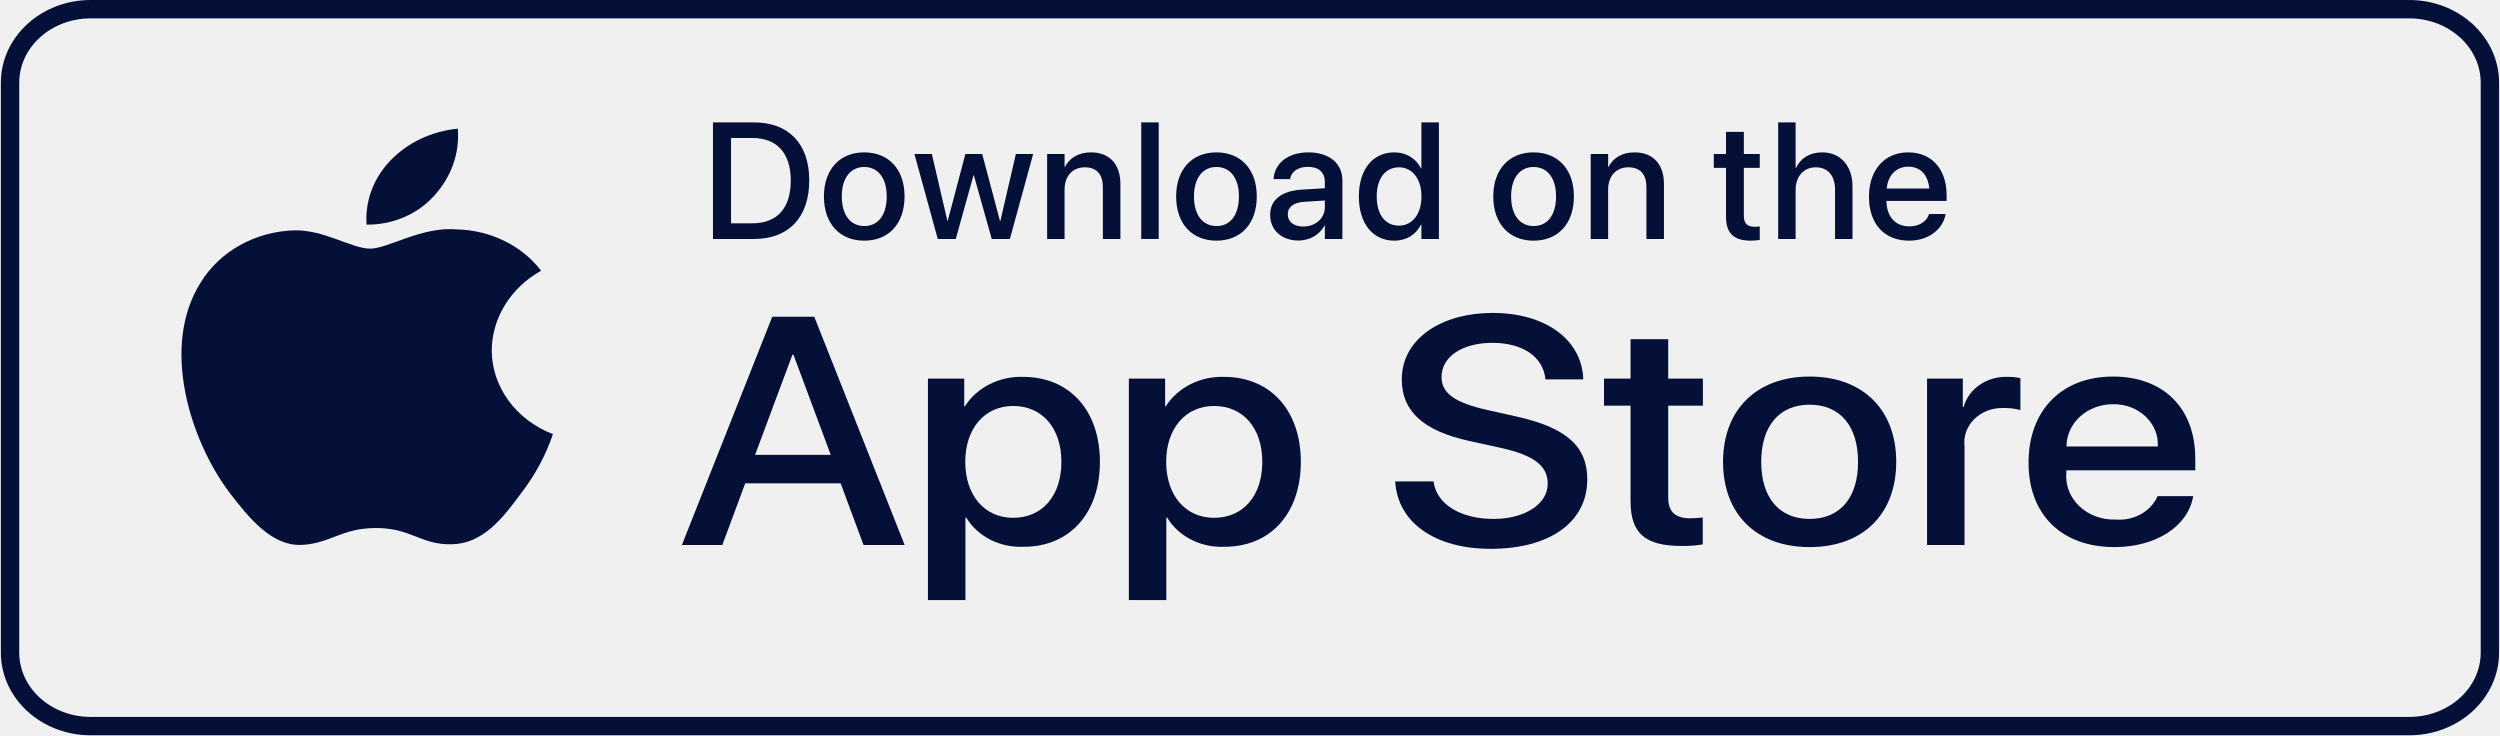
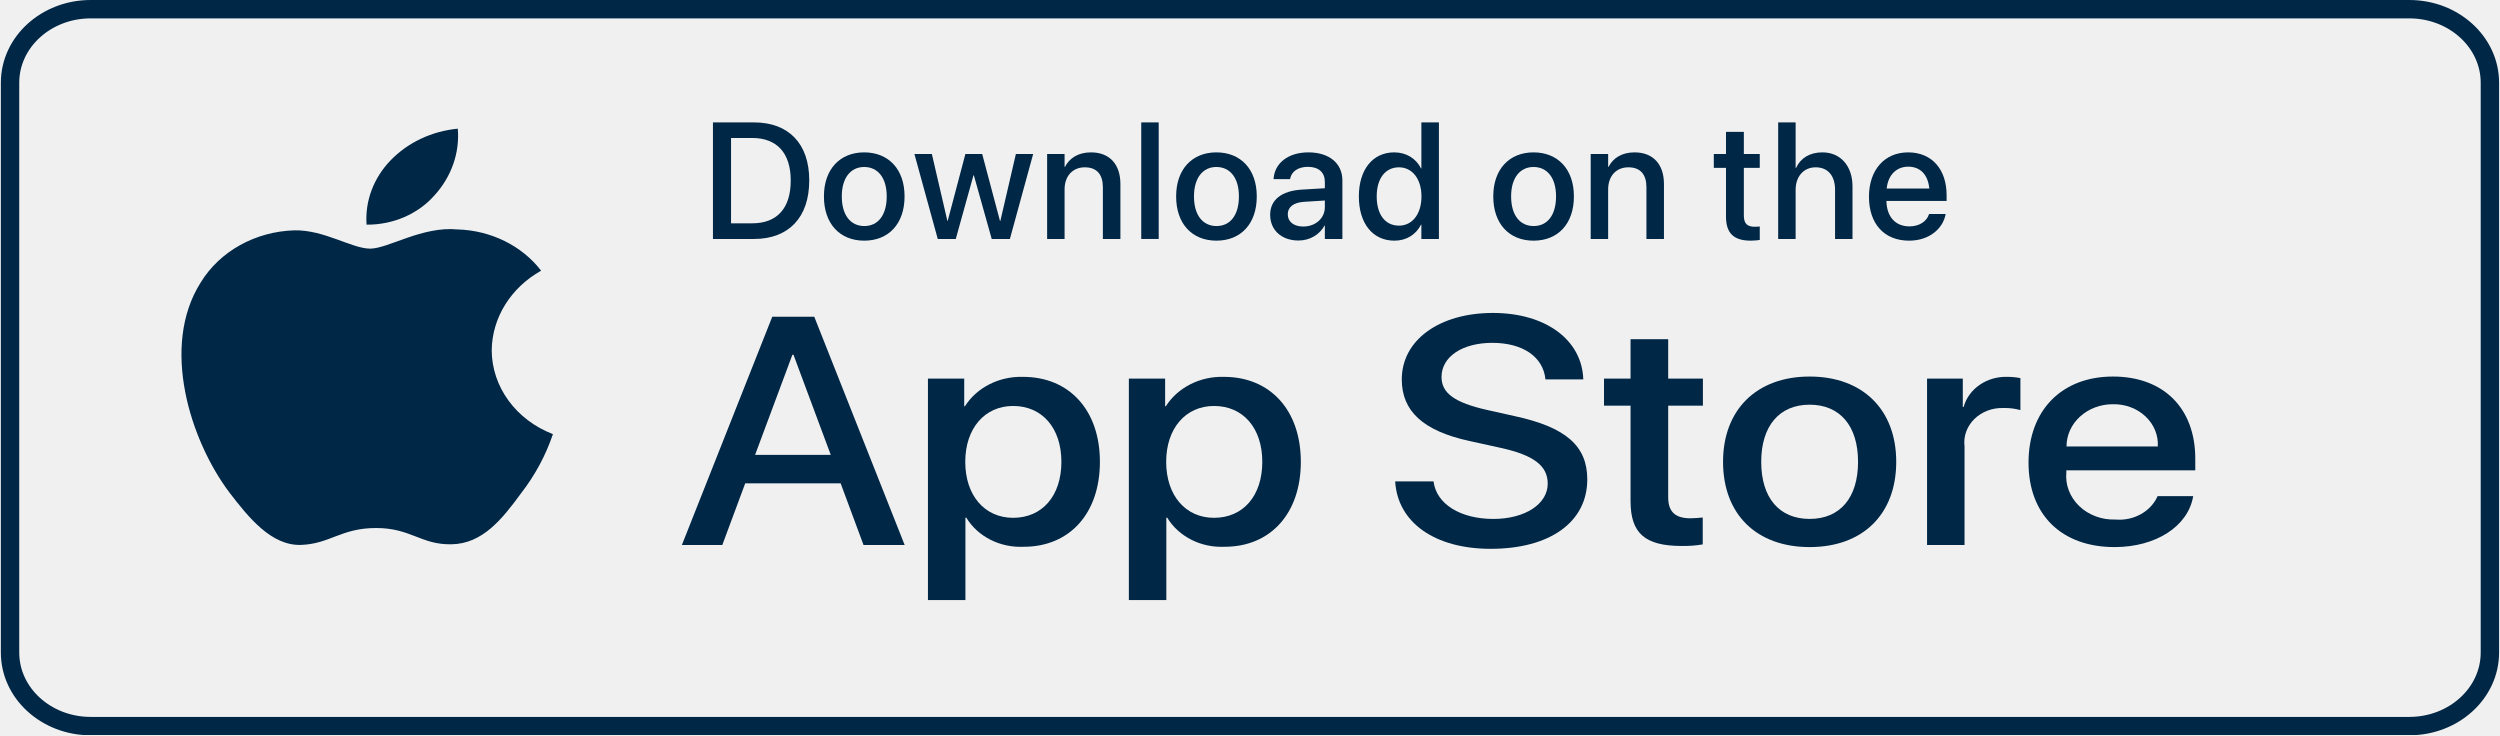
<svg xmlns="http://www.w3.org/2000/svg" width="136" height="40" viewBox="0 0 136 40" fill="none">
-   <g clip-path="url(#clip0_13_114)">
-     <path d="M131.063 0.5H4.934C2.511 0.5 0.547 2.291 0.547 4.5V35.5C0.547 37.709 2.511 39.5 4.934 39.5H131.063C133.486 39.5 135.45 37.709 135.45 35.5V4.5C135.45 2.291 133.486 0.5 131.063 0.5Z" stroke="#051039" />
-     <path d="M26.749 19.042C26.774 17.278 27.789 15.649 29.437 14.725C28.392 13.364 26.705 12.533 24.885 12.481C22.969 12.298 21.113 13.526 20.136 13.526C19.142 13.526 17.639 12.499 16.02 12.53C13.891 12.592 11.954 13.669 10.919 15.366C8.713 18.848 10.358 23.966 12.471 26.78C13.528 28.158 14.764 29.698 16.381 29.643C17.963 29.584 18.554 28.724 20.464 28.724C22.356 28.724 22.91 29.643 24.559 29.609C26.257 29.584 27.327 28.224 28.347 26.833C29.107 25.851 29.691 24.766 30.079 23.617C28.063 22.84 26.752 21.038 26.749 19.042Z" fill="#051039" />
-     <path d="M23.633 10.63C24.558 9.617 25.015 8.315 24.904 7C23.49 7.135 22.183 7.752 21.245 8.726C20.319 9.687 19.85 10.944 19.941 12.221C21.374 12.235 22.735 11.648 23.633 10.63Z" fill="#051039" />
-     <path d="M45.731 26.293H40.54L39.293 29.649H37.094L42.011 17.231H44.296L49.214 29.649H46.977L45.731 26.293ZM41.077 24.744H45.193L43.164 19.297H43.107L41.077 24.744Z" fill="#051039" />
-     <path d="M59.835 25.123C59.835 27.936 58.183 29.744 55.691 29.744C54.402 29.805 53.189 29.19 52.566 28.16H52.519V32.644H50.48V20.595H52.453V22.101H52.491C53.141 21.078 54.356 20.463 55.653 20.501C58.173 20.501 59.835 22.317 59.835 25.123ZM57.74 25.123C57.74 23.29 56.701 22.085 55.115 22.085C53.558 22.085 52.51 23.315 52.51 25.123C52.51 26.947 53.558 28.169 55.115 28.169C56.701 28.169 57.74 26.972 57.74 25.123Z" fill="#051039" />
-     <path d="M70.765 25.123C70.765 27.936 69.113 29.744 66.62 29.744C65.332 29.805 64.118 29.19 63.495 28.16H63.448V32.644H61.41V20.596H63.383V22.101H63.42C64.071 21.078 65.286 20.463 66.582 20.501C69.103 20.501 70.765 22.317 70.765 25.123ZM68.669 25.123C68.669 23.29 67.63 22.085 66.045 22.085C64.487 22.085 63.44 23.315 63.44 25.123C63.44 26.947 64.487 28.169 66.045 28.169C67.63 28.169 68.669 26.973 68.669 25.123H68.669Z" fill="#051039" />
-     <path d="M77.985 26.189C78.136 27.421 79.448 28.229 81.241 28.229C82.96 28.229 84.196 27.421 84.196 26.31C84.196 25.346 83.45 24.769 81.685 24.374L79.92 23.986C77.418 23.435 76.257 22.369 76.257 20.638C76.257 18.496 78.305 17.024 81.213 17.024C84.092 17.024 86.065 18.496 86.131 20.638H84.073C83.95 19.399 82.827 18.651 81.185 18.651C79.543 18.651 78.419 19.408 78.419 20.509C78.419 21.387 79.137 21.904 80.892 22.299L82.393 22.636C85.188 23.238 86.348 24.262 86.348 26.078C86.348 28.401 84.319 29.856 81.09 29.856C78.07 29.856 76.03 28.435 75.898 26.189L77.985 26.189Z" fill="#051039" />
-     <path d="M90.75 18.453V20.596H92.638V22.067H90.75V27.058C90.75 27.834 91.128 28.195 91.958 28.195C92.182 28.192 92.406 28.177 92.629 28.152V29.615C92.255 29.678 91.876 29.707 91.496 29.701C89.486 29.701 88.702 29.012 88.702 27.257V22.067H87.258V20.596H88.702V18.453H90.75Z" fill="#051039" />
-     <path d="M93.734 25.123C93.734 22.274 95.575 20.484 98.444 20.484C101.323 20.484 103.155 22.274 103.155 25.123C103.155 27.979 101.333 29.762 98.444 29.762C95.556 29.762 93.734 27.979 93.734 25.123ZM101.078 25.123C101.078 23.169 100.096 22.015 98.444 22.015C96.793 22.015 95.81 23.177 95.81 25.123C95.81 27.085 96.793 28.229 98.444 28.229C100.096 28.229 101.078 27.085 101.078 25.123Z" fill="#051039" />
-     <path d="M104.832 20.596H106.776V22.137H106.823C107.094 21.145 108.091 20.462 109.212 20.501C109.447 20.5 109.681 20.523 109.91 20.57V22.308C109.614 22.226 109.304 22.188 108.995 22.196C108.395 22.174 107.815 22.392 107.407 22.792C106.999 23.193 106.803 23.736 106.87 24.279V29.649H104.832V20.596Z" fill="#051039" />
-     <path d="M119.31 26.99C119.035 28.634 117.28 29.762 115.034 29.762C112.145 29.762 110.352 27.997 110.352 25.166C110.352 22.326 112.154 20.484 114.948 20.484C117.695 20.484 119.423 22.205 119.423 24.95V25.587H112.409V25.699C112.344 26.373 112.599 27.04 113.11 27.531C113.621 28.021 114.339 28.288 115.081 28.263C116.07 28.348 117.003 27.83 117.374 26.99L119.31 26.99ZM112.419 24.288H117.384C117.421 23.682 117.179 23.09 116.716 22.654C116.254 22.218 115.613 21.977 114.948 21.99C114.277 21.986 113.633 22.227 113.158 22.659C112.683 23.09 112.417 23.677 112.419 24.288Z" fill="#051039" />
-     <path d="M38.785 13V6.659H41.021C42.902 6.659 44.023 7.814 44.023 9.81V9.818C44.023 11.822 42.911 13 41.021 13H38.785ZM39.769 12.148H40.929C42.274 12.148 43.017 11.326 43.017 9.827V9.818C43.017 8.329 42.265 7.507 40.929 7.507H39.769V12.148Z" fill="#051039" />
-     <path d="M47.015 13.092C45.688 13.092 44.822 12.174 44.822 10.688V10.68C44.822 9.203 45.697 8.289 47.011 8.289C48.329 8.289 49.208 9.199 49.208 10.68V10.688C49.208 12.178 48.338 13.092 47.015 13.092ZM47.02 12.297C47.762 12.297 48.237 11.708 48.237 10.688V10.68C48.237 9.669 47.754 9.084 47.011 9.084C46.281 9.084 45.794 9.669 45.794 10.68V10.688C45.794 11.712 46.277 12.297 47.02 12.297Z" fill="#051039" />
-     <path d="M51.014 13L49.744 8.377H50.693L51.537 12.016H51.555L52.517 8.377H53.431L54.398 12.016H54.42L55.264 8.377H56.204L54.938 13H53.95L52.978 9.537H52.957L51.994 13H51.014Z" fill="#051039" />
-     <path d="M56.964 13V8.377H57.913V9.076H57.935C58.177 8.605 58.652 8.289 59.35 8.289C60.366 8.289 60.95 8.944 60.95 10.007V13H59.996V10.188C59.996 9.493 59.671 9.102 59.012 9.102C58.344 9.102 57.913 9.585 57.913 10.306V13H56.964Z" fill="#051039" />
-     <path d="M62.084 13V6.659H63.033V13H62.084Z" fill="#051039" />
-     <path d="M66.175 13.092C64.848 13.092 63.982 12.174 63.982 10.688V10.68C63.982 9.203 64.856 8.289 66.17 8.289C67.489 8.289 68.368 9.199 68.368 10.68V10.688C68.368 12.178 67.498 13.092 66.175 13.092ZM66.179 12.297C66.922 12.297 67.397 11.708 67.397 10.688V10.68C67.397 9.669 66.913 9.084 66.17 9.084C65.441 9.084 64.953 9.669 64.953 10.68V10.688C64.953 11.712 65.436 12.297 66.179 12.297Z" fill="#051039" />
-     <path d="M70.639 13.084C69.717 13.084 69.097 12.517 69.097 11.686V11.677C69.097 10.873 69.721 10.381 70.815 10.315L72.072 10.24V9.893C72.072 9.383 71.743 9.076 71.154 9.076C70.604 9.076 70.266 9.335 70.187 9.704L70.178 9.744H69.281L69.286 9.695C69.352 8.9 70.042 8.289 71.18 8.289C72.309 8.289 73.026 8.887 73.026 9.814V13H72.072V12.271H72.055C71.786 12.767 71.25 13.084 70.639 13.084ZM70.055 11.664C70.055 12.068 70.389 12.323 70.899 12.323C71.567 12.323 72.072 11.871 72.072 11.269V10.908L70.943 10.979C70.371 11.014 70.055 11.264 70.055 11.655V11.664Z" fill="#051039" />
-     <path d="M75.856 13.092C74.678 13.092 73.922 12.161 73.922 10.688V10.684C73.922 9.212 74.687 8.289 75.847 8.289C76.502 8.289 77.029 8.619 77.306 9.164H77.323V6.659H78.277V13H77.323V12.218H77.306C77.029 12.758 76.519 13.092 75.856 13.092ZM76.106 12.275C76.822 12.275 77.328 11.651 77.328 10.688V10.684C77.328 9.726 76.818 9.102 76.106 9.102C75.359 9.102 74.893 9.709 74.893 10.684V10.688C74.893 11.673 75.355 12.275 76.106 12.275Z" fill="#051039" />
-     <path d="M83.427 13.092C82.1 13.092 81.234 12.174 81.234 10.688V10.68C81.234 9.203 82.109 8.289 83.423 8.289C84.741 8.289 85.62 9.199 85.62 10.68V10.688C85.62 12.178 84.75 13.092 83.427 13.092ZM83.431 12.297C84.174 12.297 84.649 11.708 84.649 10.688V10.68C84.649 9.669 84.165 9.084 83.423 9.084C82.693 9.084 82.205 9.669 82.205 10.68V10.688C82.205 11.712 82.689 12.297 83.431 12.297Z" fill="#051039" />
-     <path d="M86.534 13V8.377H87.483V9.076H87.505C87.747 8.605 88.221 8.289 88.92 8.289C89.935 8.289 90.52 8.944 90.52 10.007V13H89.566V10.188C89.566 9.493 89.241 9.102 88.582 9.102C87.914 9.102 87.483 9.585 87.483 10.306V13H86.534Z" fill="#051039" />
-     <path d="M95.248 13.092C94.334 13.092 93.894 12.706 93.894 11.783V9.133H93.231V8.377H93.894V7.173H94.865V8.377H95.731V9.133H94.865V11.726C94.865 12.196 95.076 12.336 95.476 12.336C95.577 12.336 95.661 12.328 95.731 12.319V13.053C95.621 13.07 95.441 13.092 95.248 13.092Z" fill="#051039" />
-     <path d="M96.733 13V6.659H97.682V9.137H97.704C97.95 8.601 98.447 8.289 99.137 8.289C100.126 8.289 100.776 9.027 100.776 10.144V13H99.827V10.324C99.827 9.559 99.44 9.102 98.772 9.102C98.117 9.102 97.682 9.603 97.682 10.324V13H96.733Z" fill="#051039" />
-     <path d="M103.852 13.092C102.494 13.092 101.672 12.165 101.672 10.706V10.702C101.672 9.256 102.507 8.289 103.804 8.289C105.1 8.289 105.895 9.221 105.895 10.609V10.93H102.621C102.639 11.805 103.118 12.315 103.874 12.315C104.436 12.315 104.81 12.024 104.929 11.677L104.942 11.642H105.843L105.834 11.69C105.684 12.424 104.973 13.092 103.852 13.092ZM103.808 9.067C103.193 9.067 102.718 9.484 102.635 10.258H104.955C104.876 9.458 104.428 9.067 103.808 9.067Z" fill="#051039" />
+   <g clip-path="url(#clip0_59_322)">
+     <mask id="mask0_59_322" style="mask-type:luminance" maskUnits="userSpaceOnUse" x="0" y="0" width="136" height="40">
+       <path d="M136 0H0V40H136V0Z" fill="white" />
+     </mask>
+     <g mask="url(#mask0_59_322)">
+       <path d="M131.063 0.5H4.934C2.511 0.5 0.547 2.291 0.547 4.5V35.5C0.547 37.709 2.511 39.5 4.934 39.5H131.063C133.486 39.5 135.45 37.709 135.45 35.5V4.5C135.45 2.291 133.486 0.5 131.063 0.5Z" stroke="#002746" />
+       <path d="M26.749 19.043C26.774 17.278 27.789 15.649 29.437 14.725C28.392 13.365 26.705 12.533 24.885 12.481C22.969 12.298 21.113 13.526 20.136 13.526C19.142 13.526 17.639 12.499 16.02 12.53C13.891 12.592 11.954 13.669 10.919 15.366C8.713 18.848 10.358 23.966 12.471 26.78C13.528 28.159 14.764 29.698 16.381 29.643C17.963 29.584 18.554 28.724 20.464 28.724C22.356 28.724 22.91 29.643 24.559 29.609C26.257 29.584 27.327 28.224 28.347 26.833C29.107 25.851 29.691 24.766 30.079 23.617C28.063 22.84 26.752 21.038 26.749 19.043Z" fill="#002746" />
+       <path d="M23.633 10.63C24.558 9.617 25.015 8.315 24.904 7C23.49 7.135 22.183 7.752 21.245 8.726C20.319 9.687 19.85 10.944 19.941 12.221C21.374 12.235 22.735 11.648 23.633 10.63Z" fill="#002746" />
+       <path d="M45.731 26.293H40.54L39.293 29.649H37.094L42.011 17.231H44.296L49.214 29.649H46.977L45.731 26.293ZM41.077 24.744H45.193L43.164 19.297H43.107L41.077 24.744Z" fill="#002746" />
+       <path d="M59.835 25.123C59.835 27.936 58.183 29.744 55.691 29.744C54.402 29.805 53.189 29.19 52.566 28.16H52.519V32.644H50.48V20.595H52.453V22.101H52.491C53.141 21.078 54.356 20.463 55.653 20.501C58.173 20.501 59.835 22.317 59.835 25.123ZM57.74 25.123C57.74 23.29 56.701 22.085 55.115 22.085C53.558 22.085 52.51 23.315 52.51 25.123C52.51 26.947 53.558 28.169 55.115 28.169C56.701 28.169 57.74 26.972 57.74 25.123Z" fill="#002746" />
+       <path d="M70.765 25.123C70.765 27.936 69.113 29.744 66.62 29.744C65.332 29.805 64.118 29.19 63.495 28.16H63.448V32.644H61.41V20.596H63.383V22.101H63.42C64.071 21.078 65.286 20.463 66.582 20.501C69.103 20.501 70.765 22.317 70.765 25.123ZM68.669 25.123C68.669 23.29 67.63 22.085 66.045 22.085C64.487 22.085 63.44 23.315 63.44 25.123C63.44 26.947 64.487 28.169 66.045 28.169C67.63 28.169 68.669 26.972 68.669 25.123Z" fill="#002746" />
+       <path d="M77.985 26.189C78.136 27.421 79.448 28.23 81.241 28.23C82.96 28.23 84.196 27.421 84.196 26.311C84.196 25.347 83.45 24.77 81.685 24.374L79.92 23.986C77.418 23.436 76.257 22.369 76.257 20.639C76.257 18.496 78.305 17.024 81.213 17.024C84.092 17.024 86.065 18.496 86.131 20.639H84.073C83.95 19.399 82.827 18.651 81.185 18.651C79.543 18.651 78.419 19.408 78.419 20.51C78.419 21.388 79.137 21.904 80.892 22.3L82.393 22.636C85.188 23.238 86.348 24.262 86.348 26.078C86.348 28.401 84.319 29.856 81.09 29.856C78.07 29.856 76.03 28.436 75.898 26.189L77.985 26.189Z" fill="#002746" />
+       <path d="M90.75 18.453V20.596H92.638V22.067H90.75V27.059C90.75 27.834 91.128 28.195 91.958 28.195C92.182 28.192 92.406 28.177 92.629 28.152V29.615C92.255 29.679 91.876 29.707 91.496 29.701C89.486 29.701 88.702 29.013 88.702 27.257V22.067H87.258V20.596H88.702V18.453H90.75Z" fill="#002746" />
+       <path d="M93.734 25.123C93.734 22.274 95.575 20.484 98.444 20.484C101.323 20.484 103.155 22.274 103.155 25.123C103.155 27.979 101.333 29.761 98.444 29.761C95.556 29.761 93.734 27.979 93.734 25.123ZM101.078 25.123C101.078 23.169 100.096 22.015 98.444 22.015C96.793 22.015 95.81 23.177 95.81 25.123C95.81 27.084 96.793 28.229 98.444 28.229C100.096 28.229 101.078 27.084 101.078 25.123Z" fill="#002746" />
+       <path d="M104.832 20.596H106.776V22.137H106.823C107.094 21.145 108.091 20.462 109.212 20.501C109.447 20.5 109.681 20.524 109.91 20.57V22.309C109.614 22.226 109.304 22.188 108.995 22.196C108.395 22.174 107.815 22.392 107.407 22.792C106.999 23.193 106.803 23.736 106.87 24.279V29.649H104.832V20.596Z" fill="#002746" />
+       <path d="M119.31 26.99C119.035 28.633 117.28 29.761 115.034 29.761C112.145 29.761 110.352 27.997 110.352 25.166C110.352 22.326 112.154 20.484 114.948 20.484C117.695 20.484 119.423 22.205 119.423 24.95V25.587H112.409V25.699C112.344 26.373 112.599 27.04 113.11 27.531C113.621 28.021 114.339 28.288 115.081 28.263C116.07 28.348 117.003 27.83 117.374 26.99H119.31ZM112.419 24.288H117.384C117.421 23.682 117.179 23.09 116.716 22.654C116.254 22.217 115.613 21.977 114.948 21.99C114.277 21.986 113.633 22.227 113.158 22.658C112.683 23.09 112.417 23.676 112.419 24.288Z" fill="#002746" />
+       <path d="M38.784 13V6.659H41.021C42.902 6.659 44.023 7.814 44.023 9.81V9.818C44.023 11.822 42.911 13 41.021 13H38.784ZM39.769 12.148H40.929C42.274 12.148 43.016 11.326 43.016 9.827V9.818C43.016 8.329 42.265 7.507 40.929 7.507H39.769V12.148Z" fill="#002746" />
+       <path d="M47.015 13.092C45.688 13.092 44.822 12.174 44.822 10.688V10.68C44.822 9.203 45.697 8.289 47.011 8.289C48.329 8.289 49.208 9.199 49.208 10.68V10.688C49.208 12.178 48.338 13.092 47.015 13.092ZM47.02 12.297C47.762 12.297 48.237 11.708 48.237 10.688V10.68C48.237 9.669 47.754 9.084 47.011 9.084C46.281 9.084 45.794 9.669 45.794 10.68V10.688C45.794 11.712 46.277 12.297 47.02 12.297Z" fill="#002746" />
+       <path d="M51.014 13L49.744 8.377H50.693L51.537 12.016H51.555L52.517 8.377H53.431L54.398 12.016H54.42L55.264 8.377H56.204L54.938 13H53.95L52.978 9.537H52.956L51.994 13H51.014Z" fill="#002746" />
+       <path d="M56.964 13V8.377H57.913V9.076H57.935C58.177 8.605 58.652 8.289 59.35 8.289C60.365 8.289 60.95 8.944 60.95 10.007V13H59.996V10.188C59.996 9.493 59.671 9.102 59.012 9.102C58.344 9.102 57.913 9.585 57.913 10.306V13H56.964Z" fill="#002746" />
+       <path d="M62.084 13V6.659H63.033V13H62.084Z" fill="#002746" />
+       <path d="M66.175 13.092C64.848 13.092 63.982 12.174 63.982 10.688V10.68C63.982 9.203 64.856 8.289 66.17 8.289C67.489 8.289 68.368 9.199 68.368 10.68V10.688C68.368 12.178 67.498 13.092 66.175 13.092ZM66.179 12.297C66.922 12.297 67.397 11.708 67.397 10.688V10.68C67.397 9.669 66.913 9.084 66.17 9.084C65.441 9.084 64.953 9.669 64.953 10.68V10.688C64.953 11.712 65.436 12.297 66.179 12.297Z" fill="#002746" />
+       <path d="M70.639 13.084C69.716 13.084 69.097 12.517 69.097 11.686V11.677C69.097 10.873 69.721 10.381 70.815 10.315L72.072 10.24V9.893C72.072 9.383 71.742 9.076 71.153 9.076C70.604 9.076 70.266 9.335 70.187 9.704L70.178 9.744H69.281L69.286 9.695C69.352 8.9 70.042 8.289 71.18 8.289C72.309 8.289 73.026 8.887 73.026 9.814V13H72.072V12.271H72.054C71.786 12.767 71.25 13.084 70.639 13.084ZM70.055 11.664C70.055 12.068 70.389 12.323 70.899 12.323C71.567 12.323 72.072 11.871 72.072 11.269V10.908L70.943 10.979C70.371 11.014 70.055 11.264 70.055 11.655V11.664Z" fill="#002746" />
+       <path d="M75.856 13.092C74.678 13.092 73.922 12.161 73.922 10.688V10.684C73.922 9.212 74.686 8.289 75.847 8.289C76.501 8.289 77.029 8.619 77.306 9.164H77.323V6.659H78.277V13H77.323V12.218H77.306C77.029 12.758 76.519 13.092 75.856 13.092ZM76.106 12.275C76.822 12.275 77.328 11.651 77.328 10.688V10.684C77.328 9.726 76.818 9.102 76.106 9.102C75.359 9.102 74.893 9.709 74.893 10.684V10.688C74.893 11.673 75.355 12.275 76.106 12.275Z" fill="#002746" />
+       <path d="M83.427 13.092C82.1 13.092 81.234 12.174 81.234 10.688V10.68C81.234 9.203 82.109 8.289 83.423 8.289C84.741 8.289 85.62 9.199 85.62 10.68V10.688C85.62 12.178 84.75 13.092 83.427 13.092ZM83.431 12.297C84.174 12.297 84.649 11.708 84.649 10.688V10.68C84.649 9.669 84.165 9.084 83.423 9.084C82.693 9.084 82.205 9.669 82.205 10.68V10.688C82.205 11.712 82.689 12.297 83.431 12.297Z" fill="#002746" />
+       <path d="M86.534 13V8.377H87.483V9.076H87.505C87.747 8.605 88.221 8.289 88.92 8.289C89.935 8.289 90.519 8.944 90.519 10.007V13H89.566V10.188C89.566 9.493 89.241 9.102 88.582 9.102C87.913 9.102 87.483 9.585 87.483 10.306V13H86.534Z" fill="#002746" />
+       <path d="M95.248 13.092C94.334 13.092 93.894 12.706 93.894 11.783V9.133H93.231V8.377H93.894V7.173H94.865V8.377H95.731V9.133H94.865V11.726C94.865 12.196 95.076 12.336 95.476 12.336C95.577 12.336 95.661 12.328 95.731 12.319V13.053C95.621 13.07 95.441 13.092 95.248 13.092Z" fill="#002746" />
+       <path d="M96.733 13V6.659H97.682V9.137H97.704C97.95 8.601 98.447 8.289 99.137 8.289C100.126 8.289 100.776 9.027 100.776 10.144V13H99.827V10.324C99.827 9.559 99.44 9.102 98.772 9.102C98.117 9.102 97.682 9.603 97.682 10.324V13H96.733Z" fill="#002746" />
+       <path d="M103.852 13.092C102.494 13.092 101.672 12.165 101.672 10.706V10.702C101.672 9.256 102.507 8.289 103.804 8.289C105.1 8.289 105.895 9.221 105.895 10.609V10.93H102.621C102.639 11.805 103.118 12.315 103.874 12.315C104.436 12.315 104.81 12.024 104.929 11.677L104.942 11.642H105.843L105.834 11.69C105.684 12.424 104.973 13.092 103.852 13.092ZM103.808 9.067C103.193 9.067 102.718 9.484 102.635 10.258H104.955C104.876 9.458 104.428 9.067 103.808 9.067Z" fill="#002746" />
+     </g>
  </g>
  <defs>
-     <clipPath id="clip0_13_114">
+     <clipPath id="clip0_59_322">
      <rect width="136" height="40" fill="white" />
    </clipPath>
  </defs>
</svg>
